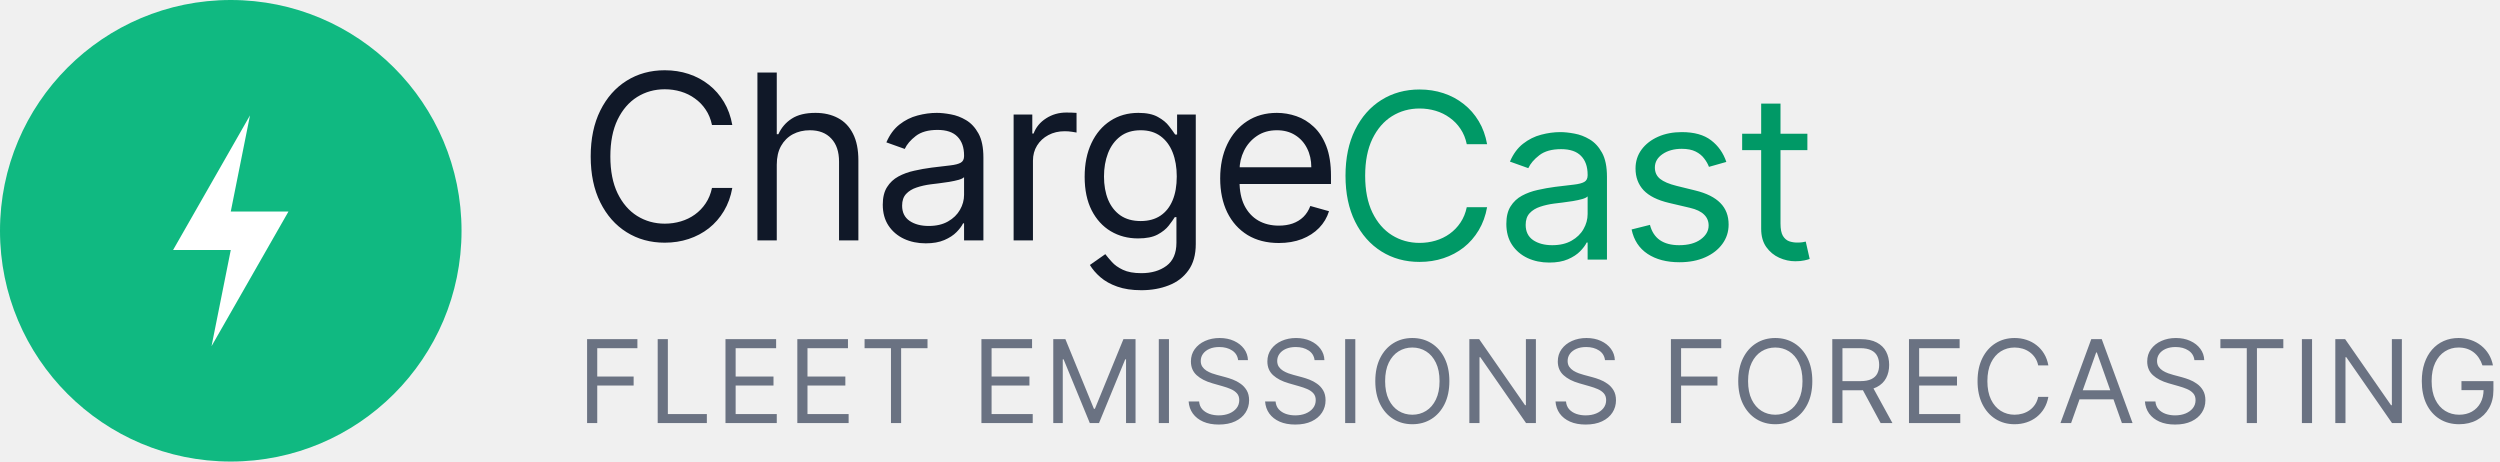
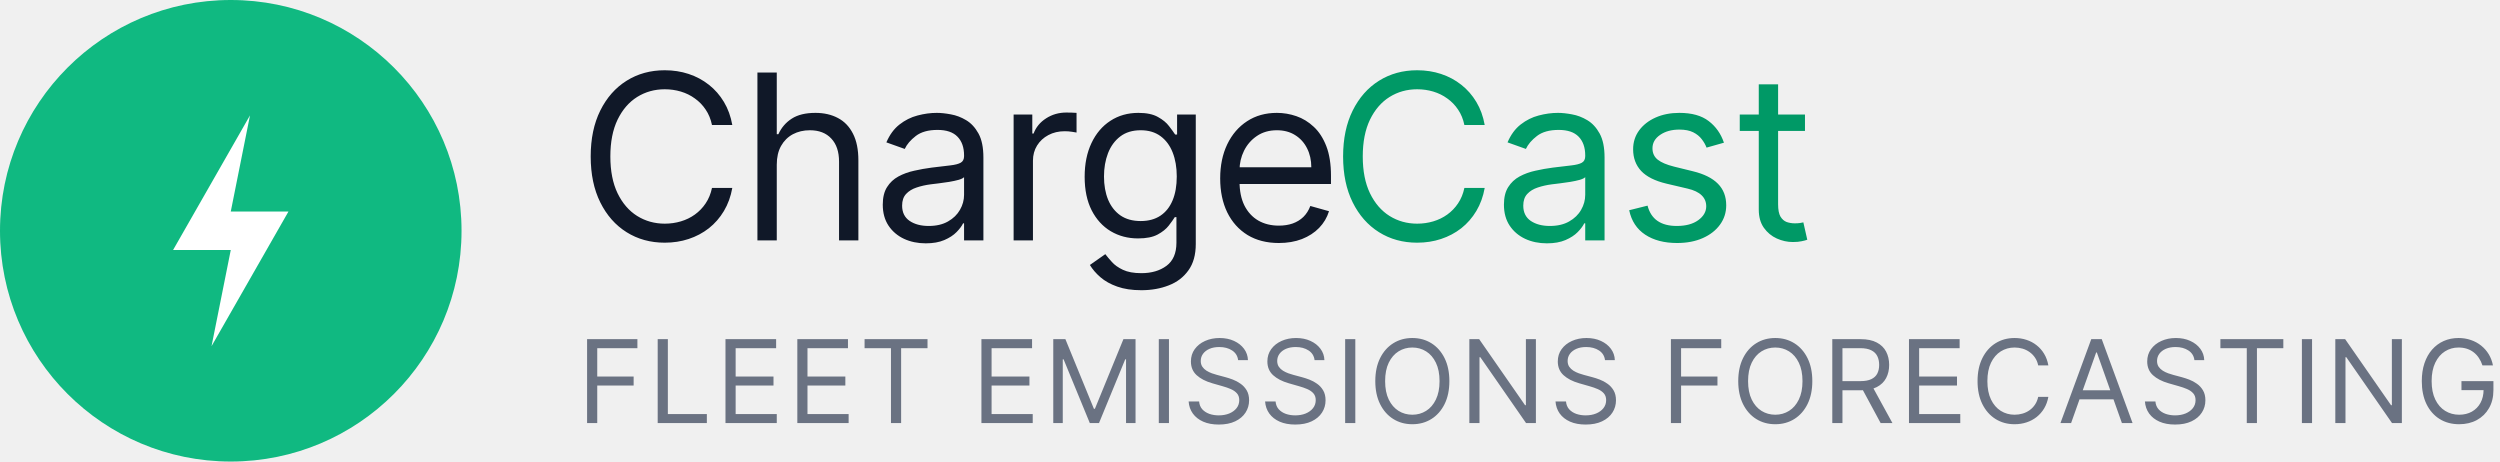
<svg xmlns="http://www.w3.org/2000/svg" width="260" height="48" viewBox="0 0 260 48" fill="none">
  <g clip-path="url(#clip0_1_4)">
    <path d="M24 48C37.255 48 48 37.255 48 24C48 10.745 37.255 0 24 0C10.745 0 0 10.745 0 24C0 37.255 10.745 48 24 48Z" fill="#10B981" />
    <path d="M26 12L18 26H24L22 36L30 22H24L26 12Z" fill="white" />
  </g>
  <path d="M76.159 13H74.046C73.921 12.392 73.702 11.858 73.389 11.398C73.082 10.938 72.707 10.551 72.264 10.239C71.827 9.92 71.341 9.682 70.807 9.523C70.273 9.364 69.716 9.284 69.136 9.284C68.079 9.284 67.122 9.551 66.264 10.085C65.412 10.619 64.733 11.406 64.227 12.446C63.727 13.486 63.477 14.761 63.477 16.273C63.477 17.784 63.727 19.06 64.227 20.099C64.733 21.139 65.412 21.926 66.264 22.46C67.122 22.994 68.079 23.261 69.136 23.261C69.716 23.261 70.273 23.182 70.807 23.023C71.341 22.864 71.827 22.628 72.264 22.315C72.707 21.997 73.082 21.608 73.389 21.148C73.702 20.682 73.921 20.148 74.046 19.546H76.159C76 20.438 75.71 21.236 75.29 21.94C74.869 22.645 74.347 23.244 73.722 23.739C73.097 24.227 72.395 24.599 71.617 24.855C70.844 25.111 70.017 25.239 69.136 25.239C67.648 25.239 66.324 24.875 65.165 24.148C64.006 23.421 63.094 22.386 62.429 21.046C61.764 19.704 61.432 18.114 61.432 16.273C61.432 14.432 61.764 12.841 62.429 11.5C63.094 10.159 64.006 9.125 65.165 8.398C66.324 7.67 67.648 7.307 69.136 7.307C70.017 7.307 70.844 7.435 71.617 7.69C72.395 7.946 73.097 8.321 73.722 8.815C74.347 9.304 74.869 9.901 75.29 10.605C75.71 11.304 76 12.102 76.159 13ZM80.784 17.125V25H78.772V7.545H80.784V13.954H80.954C81.261 13.278 81.721 12.742 82.335 12.344C82.954 11.94 83.778 11.739 84.806 11.739C85.698 11.739 86.48 11.918 87.15 12.276C87.82 12.628 88.34 13.171 88.71 13.903C89.085 14.631 89.272 15.557 89.272 16.682V25H87.261V16.818C87.261 15.778 86.991 14.974 86.451 14.406C85.917 13.832 85.176 13.546 84.227 13.546C83.568 13.546 82.977 13.685 82.454 13.963C81.937 14.242 81.528 14.648 81.227 15.182C80.931 15.716 80.784 16.364 80.784 17.125ZM96.274 25.307C95.445 25.307 94.692 25.151 94.016 24.838C93.34 24.52 92.803 24.062 92.405 23.466C92.007 22.864 91.808 22.136 91.808 21.284C91.808 20.534 91.956 19.926 92.252 19.46C92.547 18.989 92.942 18.619 93.436 18.352C93.931 18.085 94.476 17.886 95.073 17.756C95.675 17.619 96.28 17.511 96.888 17.432C97.683 17.329 98.328 17.253 98.823 17.202C99.323 17.145 99.686 17.051 99.914 16.921C100.147 16.79 100.263 16.562 100.263 16.239V16.171C100.263 15.329 100.033 14.676 99.573 14.21C99.118 13.744 98.428 13.511 97.502 13.511C96.541 13.511 95.789 13.722 95.243 14.142C94.698 14.562 94.314 15.011 94.093 15.489L92.183 14.807C92.524 14.011 92.979 13.392 93.547 12.949C94.121 12.5 94.746 12.188 95.422 12.011C96.104 11.829 96.774 11.739 97.433 11.739C97.854 11.739 98.337 11.79 98.882 11.892C99.433 11.989 99.965 12.19 100.476 12.497C100.993 12.804 101.422 13.267 101.763 13.886C102.104 14.506 102.274 15.335 102.274 16.375V25H100.263V23.227H100.161C100.024 23.511 99.797 23.815 99.479 24.139C99.161 24.463 98.737 24.739 98.209 24.966C97.681 25.193 97.036 25.307 96.274 25.307ZM96.581 23.5C97.377 23.5 98.047 23.344 98.593 23.031C99.144 22.719 99.558 22.315 99.837 21.821C100.121 21.327 100.263 20.807 100.263 20.261V18.421C100.178 18.523 99.99 18.616 99.701 18.702C99.416 18.781 99.087 18.852 98.712 18.915C98.343 18.972 97.982 19.023 97.629 19.068C97.283 19.108 97.002 19.142 96.786 19.171C96.263 19.239 95.774 19.349 95.32 19.503C94.871 19.651 94.507 19.875 94.229 20.176C93.956 20.472 93.82 20.875 93.82 21.386C93.82 22.085 94.078 22.614 94.596 22.972C95.118 23.324 95.78 23.5 96.581 23.5ZM105.416 25V11.909H107.359V13.886H107.495C107.734 13.239 108.166 12.713 108.791 12.31C109.416 11.906 110.12 11.704 110.905 11.704C111.052 11.704 111.237 11.707 111.459 11.713C111.68 11.719 111.848 11.727 111.961 11.739V13.784C111.893 13.767 111.737 13.742 111.493 13.707C111.254 13.668 111.001 13.648 110.734 13.648C110.098 13.648 109.53 13.781 109.03 14.048C108.535 14.31 108.143 14.673 107.853 15.139C107.569 15.599 107.427 16.125 107.427 16.716V25H105.416ZM118.702 30.182C117.73 30.182 116.895 30.057 116.196 29.807C115.497 29.562 114.915 29.239 114.449 28.835C113.988 28.438 113.622 28.011 113.349 27.557L114.952 26.432C115.133 26.671 115.363 26.943 115.642 27.25C115.92 27.562 116.301 27.832 116.784 28.06C117.273 28.293 117.912 28.409 118.702 28.409C119.758 28.409 120.631 28.153 121.318 27.642C122.006 27.131 122.349 26.329 122.349 25.239V22.579H122.179C122.031 22.818 121.821 23.114 121.548 23.466C121.281 23.812 120.895 24.122 120.389 24.395C119.889 24.662 119.213 24.796 118.361 24.796C117.304 24.796 116.355 24.546 115.514 24.046C114.679 23.546 114.017 22.818 113.528 21.864C113.045 20.909 112.804 19.75 112.804 18.386C112.804 17.046 113.04 15.878 113.511 14.883C113.983 13.883 114.639 13.111 115.48 12.565C116.321 12.014 117.292 11.739 118.395 11.739C119.247 11.739 119.923 11.881 120.423 12.165C120.929 12.443 121.315 12.761 121.582 13.119C121.855 13.472 122.065 13.761 122.213 13.989H122.417V11.909H124.361V25.375C124.361 26.5 124.105 27.415 123.594 28.119C123.088 28.829 122.406 29.349 121.548 29.679C120.696 30.014 119.747 30.182 118.702 30.182ZM118.633 22.989C119.44 22.989 120.122 22.804 120.679 22.435C121.236 22.065 121.659 21.534 121.949 20.841C122.238 20.148 122.383 19.318 122.383 18.352C122.383 17.409 122.241 16.577 121.957 15.855C121.673 15.133 121.253 14.568 120.696 14.159C120.139 13.75 119.452 13.546 118.633 13.546C117.781 13.546 117.071 13.761 116.503 14.193C115.94 14.625 115.517 15.204 115.233 15.932C114.954 16.659 114.815 17.466 114.815 18.352C114.815 19.261 114.957 20.065 115.241 20.764C115.531 21.457 115.957 22.003 116.52 22.401C117.088 22.793 117.792 22.989 118.633 22.989ZM133.001 25.273C131.74 25.273 130.652 24.994 129.737 24.438C128.828 23.875 128.126 23.091 127.632 22.085C127.143 21.074 126.899 19.898 126.899 18.557C126.899 17.216 127.143 16.034 127.632 15.011C128.126 13.983 128.814 13.182 129.695 12.608C130.581 12.028 131.615 11.739 132.797 11.739C133.479 11.739 134.152 11.852 134.817 12.079C135.482 12.307 136.087 12.676 136.632 13.188C137.178 13.693 137.612 14.364 137.936 15.199C138.26 16.034 138.422 17.062 138.422 18.284V19.136H128.331V17.398H136.376C136.376 16.659 136.229 16 135.933 15.421C135.643 14.841 135.229 14.383 134.689 14.048C134.155 13.713 133.524 13.546 132.797 13.546C131.996 13.546 131.303 13.744 130.717 14.142C130.138 14.534 129.692 15.046 129.379 15.676C129.067 16.307 128.911 16.983 128.911 17.704V18.864C128.911 19.852 129.081 20.69 129.422 21.378C129.768 22.06 130.249 22.579 130.862 22.938C131.476 23.29 132.189 23.466 133.001 23.466C133.53 23.466 134.007 23.392 134.433 23.244C134.865 23.091 135.237 22.864 135.55 22.562C135.862 22.256 136.104 21.875 136.274 21.421L138.217 21.966C138.013 22.625 137.669 23.204 137.186 23.704C136.703 24.199 136.107 24.585 135.396 24.864C134.686 25.136 133.888 25.273 133.001 25.273Z" fill="#101828" />
-   <path d="M154.659 15H152.545C152.42 14.392 152.202 13.858 151.889 13.398C151.582 12.938 151.207 12.551 150.764 12.239C150.327 11.921 149.841 11.682 149.307 11.523C148.773 11.364 148.216 11.284 147.636 11.284C146.58 11.284 145.622 11.551 144.764 12.085C143.912 12.619 143.233 13.406 142.727 14.446C142.227 15.486 141.977 16.761 141.977 18.273C141.977 19.784 142.227 21.06 142.727 22.099C143.233 23.139 143.912 23.926 144.764 24.46C145.622 24.994 146.58 25.261 147.636 25.261C148.216 25.261 148.773 25.182 149.307 25.023C149.841 24.864 150.327 24.628 150.764 24.315C151.207 23.997 151.582 23.608 151.889 23.148C152.202 22.682 152.42 22.148 152.545 21.546H154.659C154.5 22.438 154.21 23.236 153.79 23.94C153.369 24.645 152.847 25.244 152.222 25.739C151.597 26.227 150.895 26.599 150.116 26.855C149.344 27.111 148.517 27.239 147.636 27.239C146.148 27.239 144.824 26.875 143.665 26.148C142.506 25.421 141.594 24.386 140.929 23.046C140.264 21.704 139.932 20.114 139.932 18.273C139.932 16.432 140.264 14.841 140.929 13.5C141.594 12.159 142.506 11.125 143.665 10.398C144.824 9.67 146.148 9.307 147.636 9.307C148.517 9.307 149.344 9.435 150.116 9.69C150.895 9.946 151.597 10.321 152.222 10.815C152.847 11.304 153.369 11.901 153.79 12.605C154.21 13.304 154.5 14.102 154.659 15ZM161.124 27.307C160.295 27.307 159.542 27.151 158.866 26.838C158.19 26.52 157.653 26.062 157.255 25.466C156.857 24.864 156.659 24.136 156.659 23.284C156.659 22.534 156.806 21.926 157.102 21.46C157.397 20.989 157.792 20.619 158.286 20.352C158.781 20.085 159.326 19.886 159.923 19.756C160.525 19.619 161.13 19.511 161.738 19.432C162.534 19.329 163.178 19.253 163.673 19.202C164.173 19.145 164.536 19.051 164.764 18.921C164.997 18.79 165.113 18.562 165.113 18.239V18.171C165.113 17.329 164.883 16.676 164.423 16.21C163.968 15.744 163.278 15.511 162.352 15.511C161.391 15.511 160.639 15.722 160.093 16.142C159.548 16.562 159.164 17.011 158.943 17.489L157.034 16.807C157.374 16.011 157.829 15.392 158.397 14.949C158.971 14.5 159.596 14.188 160.272 14.011C160.954 13.829 161.624 13.739 162.284 13.739C162.704 13.739 163.187 13.79 163.732 13.892C164.284 13.989 164.815 14.19 165.326 14.497C165.843 14.804 166.272 15.267 166.613 15.886C166.954 16.506 167.124 17.335 167.124 18.375V27H165.113V25.227H165.011C164.874 25.511 164.647 25.815 164.329 26.139C164.011 26.463 163.587 26.739 163.059 26.966C162.531 27.193 161.886 27.307 161.124 27.307ZM161.431 25.5C162.227 25.5 162.897 25.344 163.443 25.031C163.994 24.719 164.409 24.315 164.687 23.821C164.971 23.327 165.113 22.807 165.113 22.261V20.421C165.028 20.523 164.84 20.616 164.551 20.702C164.266 20.781 163.937 20.852 163.562 20.915C163.193 20.972 162.832 21.023 162.48 21.068C162.133 21.108 161.852 21.142 161.636 21.171C161.113 21.239 160.624 21.349 160.17 21.503C159.721 21.651 159.357 21.875 159.079 22.176C158.806 22.472 158.67 22.875 158.67 23.386C158.67 24.085 158.928 24.614 159.445 24.972C159.968 25.324 160.63 25.5 161.431 25.5ZM179.539 16.841L177.732 17.352C177.618 17.051 177.451 16.759 177.229 16.474C177.013 16.185 176.718 15.946 176.343 15.758C175.968 15.571 175.487 15.477 174.902 15.477C174.101 15.477 173.434 15.662 172.899 16.031C172.371 16.395 172.107 16.858 172.107 17.421C172.107 17.921 172.289 18.315 172.652 18.605C173.016 18.895 173.584 19.136 174.357 19.329L176.3 19.807C177.47 20.091 178.343 20.526 178.916 21.111C179.49 21.69 179.777 22.438 179.777 23.352C179.777 24.102 179.561 24.773 179.13 25.364C178.703 25.954 178.107 26.421 177.34 26.761C176.573 27.102 175.681 27.273 174.664 27.273C173.328 27.273 172.223 26.983 171.348 26.403C170.473 25.824 169.919 24.977 169.686 23.864L171.595 23.386C171.777 24.091 172.121 24.619 172.627 24.972C173.138 25.324 173.806 25.5 174.63 25.5C175.567 25.5 176.311 25.301 176.862 24.903C177.419 24.5 177.698 24.017 177.698 23.454C177.698 23 177.539 22.619 177.22 22.312C176.902 22 176.414 21.767 175.755 21.614L173.573 21.102C172.374 20.818 171.493 20.378 170.931 19.781C170.374 19.179 170.095 18.426 170.095 17.523C170.095 16.784 170.303 16.131 170.718 15.562C171.138 14.994 171.709 14.548 172.431 14.224C173.158 13.901 173.982 13.739 174.902 13.739C176.198 13.739 177.215 14.023 177.953 14.591C178.698 15.159 179.226 15.909 179.539 16.841ZM187.968 13.909V15.614H181.184V13.909H187.968ZM183.162 10.773H185.173V23.25C185.173 23.818 185.255 24.244 185.42 24.528C185.591 24.807 185.807 24.994 186.068 25.091C186.335 25.182 186.616 25.227 186.912 25.227C187.133 25.227 187.315 25.216 187.457 25.193C187.599 25.165 187.713 25.142 187.798 25.125L188.207 26.932C188.071 26.983 187.88 27.034 187.636 27.085C187.392 27.142 187.082 27.171 186.707 27.171C186.139 27.171 185.582 27.048 185.037 26.804C184.497 26.56 184.048 26.188 183.69 25.688C183.338 25.188 183.162 24.557 183.162 23.796V10.773Z" fill="#009966" />
+   <path d="M154.409 13H152.295C152.17 12.392 151.952 11.858 151.639 11.398C151.332 10.938 150.957 10.551 150.514 10.239C150.077 9.92 149.591 9.682 149.057 9.523C148.523 9.364 147.966 9.284 147.386 9.284C146.33 9.284 145.372 9.551 144.514 10.085C143.662 10.619 142.983 11.406 142.477 12.446C141.977 13.486 141.727 14.761 141.727 16.273C141.727 17.784 141.977 19.06 142.477 20.099C142.983 21.139 143.662 21.926 144.514 22.46C145.372 22.994 146.33 23.261 147.386 23.261C147.966 23.261 148.523 23.182 149.057 23.023C149.591 22.864 150.077 22.628 150.514 22.315C150.957 21.997 151.332 21.608 151.639 21.148C151.952 20.682 152.17 20.148 152.295 19.546H154.409C154.25 20.438 153.96 21.236 153.54 21.94C153.119 22.645 152.597 23.244 151.972 23.739C151.347 24.227 150.645 24.599 149.866 24.855C149.094 25.111 148.267 25.239 147.386 25.239C145.898 25.239 144.574 24.875 143.415 24.148C142.256 23.421 141.344 22.386 140.679 21.046C140.014 19.704 139.682 18.114 139.682 16.273C139.682 14.432 140.014 12.841 140.679 11.5C141.344 10.159 142.256 9.125 143.415 8.398C144.574 7.67 145.898 7.307 147.386 7.307C148.267 7.307 149.094 7.435 149.866 7.69C150.645 7.946 151.347 8.321 151.972 8.815C152.597 9.304 153.119 9.901 153.54 10.605C153.96 11.304 154.25 12.102 154.409 13ZM160.874 25.307C160.045 25.307 159.292 25.151 158.616 24.838C157.94 24.52 157.403 24.062 157.005 23.466C156.607 22.864 156.409 22.136 156.409 21.284C156.409 20.534 156.556 19.926 156.852 19.46C157.147 18.989 157.542 18.619 158.036 18.352C158.531 18.085 159.076 17.886 159.673 17.756C160.275 17.619 160.88 17.511 161.488 17.432C162.284 17.329 162.928 17.253 163.423 17.202C163.923 17.145 164.286 17.051 164.514 16.921C164.747 16.79 164.863 16.562 164.863 16.239V16.171C164.863 15.329 164.633 14.676 164.173 14.21C163.718 13.744 163.028 13.511 162.102 13.511C161.141 13.511 160.389 13.722 159.843 14.142C159.298 14.562 158.914 15.011 158.693 15.489L156.784 14.807C157.124 14.011 157.579 13.392 158.147 12.949C158.721 12.5 159.346 12.188 160.022 12.011C160.704 11.829 161.374 11.739 162.034 11.739C162.454 11.739 162.937 11.79 163.482 11.892C164.034 11.989 164.565 12.19 165.076 12.497C165.593 12.804 166.022 13.267 166.363 13.886C166.704 14.506 166.874 15.335 166.874 16.375V25H164.863V23.227H164.761C164.624 23.511 164.397 23.815 164.079 24.139C163.761 24.463 163.337 24.739 162.809 24.966C162.281 25.193 161.636 25.307 160.874 25.307ZM161.181 23.5C161.977 23.5 162.647 23.344 163.193 23.031C163.744 22.719 164.159 22.315 164.437 21.821C164.721 21.327 164.863 20.807 164.863 20.261V18.421C164.778 18.523 164.59 18.616 164.301 18.702C164.016 18.781 163.687 18.852 163.312 18.915C162.943 18.972 162.582 19.023 162.23 19.068C161.883 19.108 161.602 19.142 161.386 19.171C160.863 19.239 160.374 19.349 159.92 19.503C159.471 19.651 159.107 19.875 158.829 20.176C158.556 20.472 158.42 20.875 158.42 21.386C158.42 22.085 158.678 22.614 159.195 22.972C159.718 23.324 160.38 23.5 161.181 23.5ZM179.289 14.841L177.482 15.352C177.368 15.051 177.201 14.758 176.979 14.474C176.763 14.185 176.468 13.946 176.093 13.758C175.718 13.571 175.237 13.477 174.652 13.477C173.851 13.477 173.184 13.662 172.649 14.031C172.121 14.395 171.857 14.858 171.857 15.421C171.857 15.921 172.039 16.315 172.402 16.605C172.766 16.895 173.334 17.136 174.107 17.329L176.05 17.807C177.22 18.091 178.093 18.526 178.666 19.111C179.24 19.69 179.527 20.438 179.527 21.352C179.527 22.102 179.311 22.773 178.88 23.364C178.453 23.954 177.857 24.421 177.09 24.761C176.323 25.102 175.431 25.273 174.414 25.273C173.078 25.273 171.973 24.983 171.098 24.403C170.223 23.824 169.669 22.977 169.436 21.864L171.345 21.386C171.527 22.091 171.871 22.619 172.377 22.972C172.888 23.324 173.556 23.5 174.38 23.5C175.317 23.5 176.061 23.301 176.612 22.903C177.169 22.5 177.448 22.017 177.448 21.454C177.448 21 177.289 20.619 176.97 20.312C176.652 20 176.164 19.767 175.505 19.614L173.323 19.102C172.124 18.818 171.243 18.378 170.681 17.781C170.124 17.179 169.845 16.426 169.845 15.523C169.845 14.784 170.053 14.131 170.468 13.562C170.888 12.994 171.459 12.548 172.181 12.224C172.908 11.901 173.732 11.739 174.652 11.739C175.948 11.739 176.965 12.023 177.703 12.591C178.448 13.159 178.976 13.909 179.289 14.841ZM187.718 11.909V13.614H180.934V11.909H187.718ZM182.912 8.773H184.923V21.25C184.923 21.818 185.005 22.244 185.17 22.528C185.341 22.807 185.557 22.994 185.818 23.091C186.085 23.182 186.366 23.227 186.662 23.227C186.883 23.227 187.065 23.216 187.207 23.193C187.349 23.165 187.463 23.142 187.548 23.125L187.957 24.932C187.821 24.983 187.63 25.034 187.386 25.085C187.142 25.142 186.832 25.171 186.457 25.171C185.889 25.171 185.332 25.048 184.787 24.804C184.247 24.56 183.798 24.188 183.44 23.688C183.088 23.188 182.912 22.557 182.912 21.796V8.773Z" fill="#009966" />
  <path d="M61.057 44V35.273H66.29V36.21H62.114V39.159H65.898V40.097H62.114V44H61.057ZM68.4 44V35.273H69.457V43.062H73.513V44H68.4ZM75.45 44V35.273H80.717V36.21H76.507V39.159H80.444V40.097H76.507V43.062H80.785V44H75.45ZM82.922 44V35.273H88.189V36.21H83.978V39.159H87.916V40.097H83.978V43.062H88.257V44H82.922ZM89.916 36.21V35.273H96.462V36.21H93.717V44H92.661V36.21H89.916ZM102.068 44V35.273H107.335V36.21H103.125V39.159H107.062V40.097H103.125V43.062H107.403V44H102.068ZM109.54 35.273H110.801L113.767 42.517H113.869L116.835 35.273H118.096V44H117.108V37.369H117.023L114.295 44H113.341L110.613 37.369H110.528V44H109.54V35.273ZM121.572 35.273V44H120.515V35.273H121.572ZM128.764 37.455C128.713 37.023 128.505 36.688 128.142 36.449C127.778 36.21 127.332 36.091 126.804 36.091C126.417 36.091 126.079 36.153 125.789 36.278C125.503 36.403 125.278 36.575 125.116 36.794C124.957 37.013 124.878 37.261 124.878 37.54C124.878 37.773 124.933 37.973 125.044 38.141C125.157 38.305 125.302 38.443 125.478 38.554C125.655 38.662 125.839 38.751 126.032 38.822C126.226 38.891 126.403 38.946 126.565 38.989L127.451 39.227C127.679 39.287 127.932 39.369 128.21 39.474C128.491 39.58 128.76 39.723 129.015 39.905C129.274 40.084 129.487 40.314 129.655 40.595C129.822 40.876 129.906 41.222 129.906 41.631C129.906 42.102 129.782 42.528 129.535 42.909C129.291 43.29 128.933 43.592 128.461 43.817C127.993 44.041 127.423 44.153 126.753 44.153C126.128 44.153 125.586 44.053 125.129 43.851C124.674 43.649 124.316 43.368 124.055 43.007C123.797 42.646 123.65 42.227 123.616 41.75H124.707C124.736 42.08 124.846 42.352 125.039 42.568C125.236 42.781 125.483 42.94 125.781 43.045C126.082 43.148 126.406 43.199 126.753 43.199C127.156 43.199 127.518 43.133 127.839 43.003C128.16 42.869 128.414 42.685 128.602 42.449C128.789 42.21 128.883 41.932 128.883 41.614C128.883 41.324 128.802 41.088 128.64 40.906C128.478 40.724 128.265 40.577 128.001 40.463C127.737 40.349 127.451 40.25 127.145 40.165L126.071 39.858C125.389 39.662 124.849 39.382 124.451 39.019C124.054 38.655 123.855 38.179 123.855 37.591C123.855 37.102 123.987 36.676 124.251 36.312C124.518 35.946 124.876 35.662 125.325 35.46C125.777 35.256 126.281 35.153 126.838 35.153C127.4 35.153 127.9 35.254 128.338 35.456C128.775 35.655 129.122 35.928 129.378 36.274C129.636 36.621 129.772 37.014 129.787 37.455H128.764ZM136.716 37.455C136.665 37.023 136.458 36.688 136.094 36.449C135.73 36.21 135.284 36.091 134.756 36.091C134.37 36.091 134.032 36.153 133.742 36.278C133.455 36.403 133.23 36.575 133.069 36.794C132.909 37.013 132.83 37.261 132.83 37.54C132.83 37.773 132.885 37.973 132.996 38.141C133.11 38.305 133.255 38.443 133.431 38.554C133.607 38.662 133.792 38.751 133.985 38.822C134.178 38.891 134.355 38.946 134.517 38.989L135.404 39.227C135.631 39.287 135.884 39.369 136.162 39.474C136.444 39.58 136.712 39.723 136.968 39.905C137.226 40.084 137.439 40.314 137.607 40.595C137.775 40.876 137.858 41.222 137.858 41.631C137.858 42.102 137.735 42.528 137.488 42.909C137.243 43.29 136.885 43.592 136.414 43.817C135.945 44.041 135.375 44.153 134.705 44.153C134.08 44.153 133.539 44.053 133.081 43.851C132.627 43.649 132.269 43.368 132.007 43.007C131.749 42.646 131.603 42.227 131.569 41.75H132.659C132.688 42.08 132.799 42.352 132.992 42.568C133.188 42.781 133.435 42.94 133.733 43.045C134.034 43.148 134.358 43.199 134.705 43.199C135.108 43.199 135.471 43.133 135.792 43.003C136.113 42.869 136.367 42.685 136.554 42.449C136.742 42.21 136.836 41.932 136.836 41.614C136.836 41.324 136.755 41.088 136.593 40.906C136.431 40.724 136.218 40.577 135.953 40.463C135.689 40.349 135.404 40.25 135.097 40.165L134.023 39.858C133.341 39.662 132.801 39.382 132.404 39.019C132.006 38.655 131.807 38.179 131.807 37.591C131.807 37.102 131.939 36.676 132.203 36.312C132.471 35.946 132.828 35.662 133.277 35.46C133.729 35.256 134.233 35.153 134.79 35.153C135.353 35.153 135.853 35.254 136.29 35.456C136.728 35.655 137.074 35.928 137.33 36.274C137.588 36.621 137.725 37.014 137.739 37.455H136.716ZM140.953 35.273V44H139.896V35.273H140.953ZM150.735 39.636C150.735 40.557 150.569 41.352 150.237 42.023C149.904 42.693 149.448 43.21 148.869 43.574C148.289 43.938 147.627 44.119 146.883 44.119C146.139 44.119 145.477 43.938 144.897 43.574C144.318 43.21 143.862 42.693 143.529 42.023C143.197 41.352 143.031 40.557 143.031 39.636C143.031 38.716 143.197 37.92 143.529 37.25C143.862 36.58 144.318 36.062 144.897 35.699C145.477 35.335 146.139 35.153 146.883 35.153C147.627 35.153 148.289 35.335 148.869 35.699C149.448 36.062 149.904 36.58 150.237 37.25C150.569 37.92 150.735 38.716 150.735 39.636ZM149.713 39.636C149.713 38.881 149.586 38.243 149.333 37.723C149.083 37.203 148.744 36.81 148.315 36.543C147.889 36.276 147.411 36.142 146.883 36.142C146.355 36.142 145.876 36.276 145.447 36.543C145.021 36.81 144.681 37.203 144.428 37.723C144.178 38.243 144.053 38.881 144.053 39.636C144.053 40.392 144.178 41.03 144.428 41.55C144.681 42.07 145.021 42.463 145.447 42.73C145.876 42.997 146.355 43.131 146.883 43.131C147.411 43.131 147.889 42.997 148.315 42.73C148.744 42.463 149.083 42.07 149.333 41.55C149.586 41.03 149.713 40.392 149.713 39.636ZM159.733 35.273V44H158.71L153.954 37.148H153.869V44H152.812V35.273H153.835L158.608 42.142H158.693V35.273H159.733ZM166.92 37.455C166.869 37.023 166.662 36.688 166.298 36.449C165.934 36.21 165.488 36.091 164.96 36.091C164.574 36.091 164.236 36.153 163.946 36.278C163.659 36.403 163.434 36.575 163.272 36.794C163.113 37.013 163.034 37.261 163.034 37.54C163.034 37.773 163.089 37.973 163.2 38.141C163.314 38.305 163.459 38.443 163.635 38.554C163.811 38.662 163.995 38.751 164.189 38.822C164.382 38.891 164.559 38.946 164.721 38.989L165.608 39.227C165.835 39.287 166.088 39.369 166.366 39.474C166.647 39.58 166.916 39.723 167.172 39.905C167.43 40.084 167.643 40.314 167.811 40.595C167.978 40.876 168.062 41.222 168.062 41.631C168.062 42.102 167.939 42.528 167.691 42.909C167.447 43.29 167.089 43.592 166.618 43.817C166.149 44.041 165.579 44.153 164.909 44.153C164.284 44.153 163.743 44.053 163.285 43.851C162.831 43.649 162.473 43.368 162.211 43.007C161.953 42.646 161.807 42.227 161.772 41.75H162.863C162.892 42.08 163.003 42.352 163.196 42.568C163.392 42.781 163.639 42.94 163.937 43.045C164.238 43.148 164.562 43.199 164.909 43.199C165.312 43.199 165.674 43.133 165.995 43.003C166.316 42.869 166.571 42.685 166.758 42.449C166.946 42.21 167.039 41.932 167.039 41.614C167.039 41.324 166.959 41.088 166.797 40.906C166.635 40.724 166.422 40.577 166.157 40.463C165.893 40.349 165.608 40.25 165.301 40.165L164.227 39.858C163.545 39.662 163.005 39.382 162.608 39.019C162.21 38.655 162.011 38.179 162.011 37.591C162.011 37.102 162.143 36.676 162.407 36.312C162.674 35.946 163.032 35.662 163.481 35.46C163.933 35.256 164.437 35.153 164.994 35.153C165.557 35.153 166.057 35.254 166.494 35.456C166.932 35.655 167.278 35.928 167.534 36.274C167.792 36.621 167.929 37.014 167.943 37.455H166.92ZM173.775 44V35.273H179.008V36.21H174.832V39.159H178.616V40.097H174.832V44H173.775ZM188.481 39.636C188.481 40.557 188.315 41.352 187.983 42.023C187.65 42.693 187.194 43.21 186.615 43.574C186.035 43.938 185.373 44.119 184.629 44.119C183.885 44.119 183.223 43.938 182.643 43.574C182.064 43.21 181.608 42.693 181.275 42.023C180.943 41.352 180.777 40.557 180.777 39.636C180.777 38.716 180.943 37.92 181.275 37.25C181.608 36.58 182.064 36.062 182.643 35.699C183.223 35.335 183.885 35.153 184.629 35.153C185.373 35.153 186.035 35.335 186.615 35.699C187.194 36.062 187.65 36.58 187.983 37.25C188.315 37.92 188.481 38.716 188.481 39.636ZM187.459 39.636C187.459 38.881 187.332 38.243 187.079 37.723C186.829 37.203 186.49 36.81 186.061 36.543C185.635 36.276 185.158 36.142 184.629 36.142C184.101 36.142 183.622 36.276 183.193 36.543C182.767 36.81 182.427 37.203 182.175 37.723C181.925 38.243 181.8 38.881 181.8 39.636C181.8 40.392 181.925 41.03 182.175 41.55C182.427 42.07 182.767 42.463 183.193 42.73C183.622 42.997 184.101 43.131 184.629 43.131C185.158 43.131 185.635 42.997 186.061 42.73C186.49 42.463 186.829 42.07 187.079 41.55C187.332 41.03 187.459 40.392 187.459 39.636ZM190.558 44V35.273H193.507C194.189 35.273 194.749 35.389 195.186 35.622C195.624 35.852 195.948 36.169 196.158 36.572C196.368 36.976 196.473 37.435 196.473 37.949C196.473 38.463 196.368 38.919 196.158 39.317C195.948 39.715 195.625 40.027 195.19 40.254C194.756 40.479 194.2 40.591 193.524 40.591H191.138V39.636H193.49C193.956 39.636 194.331 39.568 194.615 39.432C194.902 39.295 195.11 39.102 195.237 38.852C195.368 38.599 195.433 38.298 195.433 37.949C195.433 37.599 195.368 37.294 195.237 37.033C195.107 36.771 194.898 36.57 194.611 36.428C194.324 36.283 193.945 36.21 193.473 36.21H191.615V44H190.558ZM194.666 40.08L196.814 44H195.587L193.473 40.08H194.666ZM198.534 44V35.273H203.801V36.21H199.591V39.159H203.528V40.097H199.591V43.062H203.869V44H198.534ZM213.029 38H211.972C211.909 37.696 211.8 37.429 211.644 37.199C211.49 36.969 211.303 36.776 211.081 36.619C210.863 36.46 210.62 36.341 210.353 36.261C210.086 36.182 209.807 36.142 209.517 36.142C208.989 36.142 208.51 36.276 208.081 36.543C207.655 36.81 207.316 37.203 207.063 37.723C206.813 38.243 206.688 38.881 206.688 39.636C206.688 40.392 206.813 41.03 207.063 41.55C207.316 42.07 207.655 42.463 208.081 42.73C208.51 42.997 208.989 43.131 209.517 43.131C209.807 43.131 210.086 43.091 210.353 43.011C210.62 42.932 210.863 42.814 211.081 42.658C211.303 42.499 211.49 42.304 211.644 42.074C211.8 41.841 211.909 41.574 211.972 41.273H213.029C212.949 41.719 212.804 42.118 212.594 42.47C212.384 42.822 212.123 43.122 211.81 43.369C211.498 43.614 211.147 43.8 210.757 43.928C210.371 44.055 209.958 44.119 209.517 44.119C208.773 44.119 208.111 43.938 207.532 43.574C206.952 43.21 206.496 42.693 206.164 42.023C205.831 41.352 205.665 40.557 205.665 39.636C205.665 38.716 205.831 37.92 206.164 37.25C206.496 36.58 206.952 36.062 207.532 35.699C208.111 35.335 208.773 35.153 209.517 35.153C209.958 35.153 210.371 35.217 210.757 35.345C211.147 35.473 211.498 35.66 211.81 35.908C212.123 36.152 212.384 36.45 212.594 36.803C212.804 37.152 212.949 37.551 213.029 38ZM215.394 44H214.287L217.491 35.273H218.582L221.787 44H220.679L218.071 36.653H218.002L215.394 44ZM215.804 40.591H220.269V41.528H215.804V40.591ZM228.219 37.455C228.167 37.023 227.96 36.688 227.596 36.449C227.233 36.21 226.787 36.091 226.258 36.091C225.872 36.091 225.534 36.153 225.244 36.278C224.957 36.403 224.733 36.575 224.571 36.794C224.412 37.013 224.332 37.261 224.332 37.54C224.332 37.773 224.388 37.973 224.498 38.141C224.612 38.305 224.757 38.443 224.933 38.554C225.109 38.662 225.294 38.751 225.487 38.822C225.68 38.891 225.858 38.946 226.02 38.989L226.906 39.227C227.133 39.287 227.386 39.369 227.665 39.474C227.946 39.58 228.214 39.723 228.47 39.905C228.729 40.084 228.942 40.314 229.109 40.595C229.277 40.876 229.361 41.222 229.361 41.631C229.361 42.102 229.237 42.528 228.99 42.909C228.746 43.29 228.388 43.592 227.916 43.817C227.447 44.041 226.878 44.153 226.207 44.153C225.582 44.153 225.041 44.053 224.584 43.851C224.129 43.649 223.771 43.368 223.51 43.007C223.251 42.646 223.105 42.227 223.071 41.75H224.162C224.19 42.08 224.301 42.352 224.494 42.568C224.69 42.781 224.937 42.94 225.236 43.045C225.537 43.148 225.861 43.199 226.207 43.199C226.611 43.199 226.973 43.133 227.294 43.003C227.615 42.869 227.869 42.685 228.057 42.449C228.244 42.21 228.338 41.932 228.338 41.614C228.338 41.324 228.257 41.088 228.095 40.906C227.933 40.724 227.72 40.577 227.456 40.463C227.192 40.349 226.906 40.25 226.599 40.165L225.525 39.858C224.844 39.662 224.304 39.382 223.906 39.019C223.508 38.655 223.31 38.179 223.31 37.591C223.31 37.102 223.442 36.676 223.706 36.312C223.973 35.946 224.331 35.662 224.78 35.46C225.231 35.256 225.736 35.153 226.292 35.153C226.855 35.153 227.355 35.254 227.792 35.456C228.23 35.655 228.577 35.928 228.832 36.274C229.091 36.621 229.227 37.014 229.241 37.455H228.219ZM230.921 36.21V35.273H237.466V36.21H234.722V44H233.665V36.21H230.921ZM240.454 35.273V44H239.397V35.273H240.454ZM249.794 35.273V44H248.771L244.015 37.148H243.93V44H242.873V35.273H243.896L248.669 42.142H248.754V35.273H249.794ZM258.174 38C258.081 37.713 257.957 37.456 257.804 37.229C257.653 36.999 257.473 36.803 257.262 36.641C257.055 36.479 256.819 36.355 256.555 36.27C256.291 36.185 256.001 36.142 255.686 36.142C255.169 36.142 254.698 36.276 254.275 36.543C253.852 36.81 253.515 37.203 253.265 37.723C253.015 38.243 252.89 38.881 252.89 39.636C252.89 40.392 253.017 41.03 253.269 41.55C253.522 42.07 253.865 42.463 254.296 42.73C254.728 42.997 255.214 43.131 255.754 43.131C256.254 43.131 256.694 43.024 257.075 42.811C257.458 42.595 257.757 42.291 257.97 41.899C258.186 41.504 258.294 41.04 258.294 40.506L258.617 40.574H255.992V39.636H259.316V40.574C259.316 41.293 259.163 41.918 258.856 42.449C258.552 42.98 258.132 43.392 257.595 43.685C257.061 43.974 256.447 44.119 255.754 44.119C254.981 44.119 254.302 43.938 253.717 43.574C253.135 43.21 252.68 42.693 252.353 42.023C252.029 41.352 251.867 40.557 251.867 39.636C251.867 38.946 251.96 38.325 252.144 37.774C252.332 37.22 252.596 36.749 252.937 36.359C253.278 35.97 253.681 35.672 254.147 35.465C254.613 35.257 255.126 35.153 255.686 35.153C256.146 35.153 256.575 35.223 256.973 35.362C257.373 35.499 257.73 35.693 258.042 35.946C258.358 36.196 258.62 36.496 258.831 36.845C259.041 37.192 259.186 37.577 259.265 38H258.174Z" fill="#6A7282" />
  <defs>
    <clipPath id="clip0_1_4">
      <rect width="48" height="48" fill="white" />
    </clipPath>
  </defs>
</svg>
